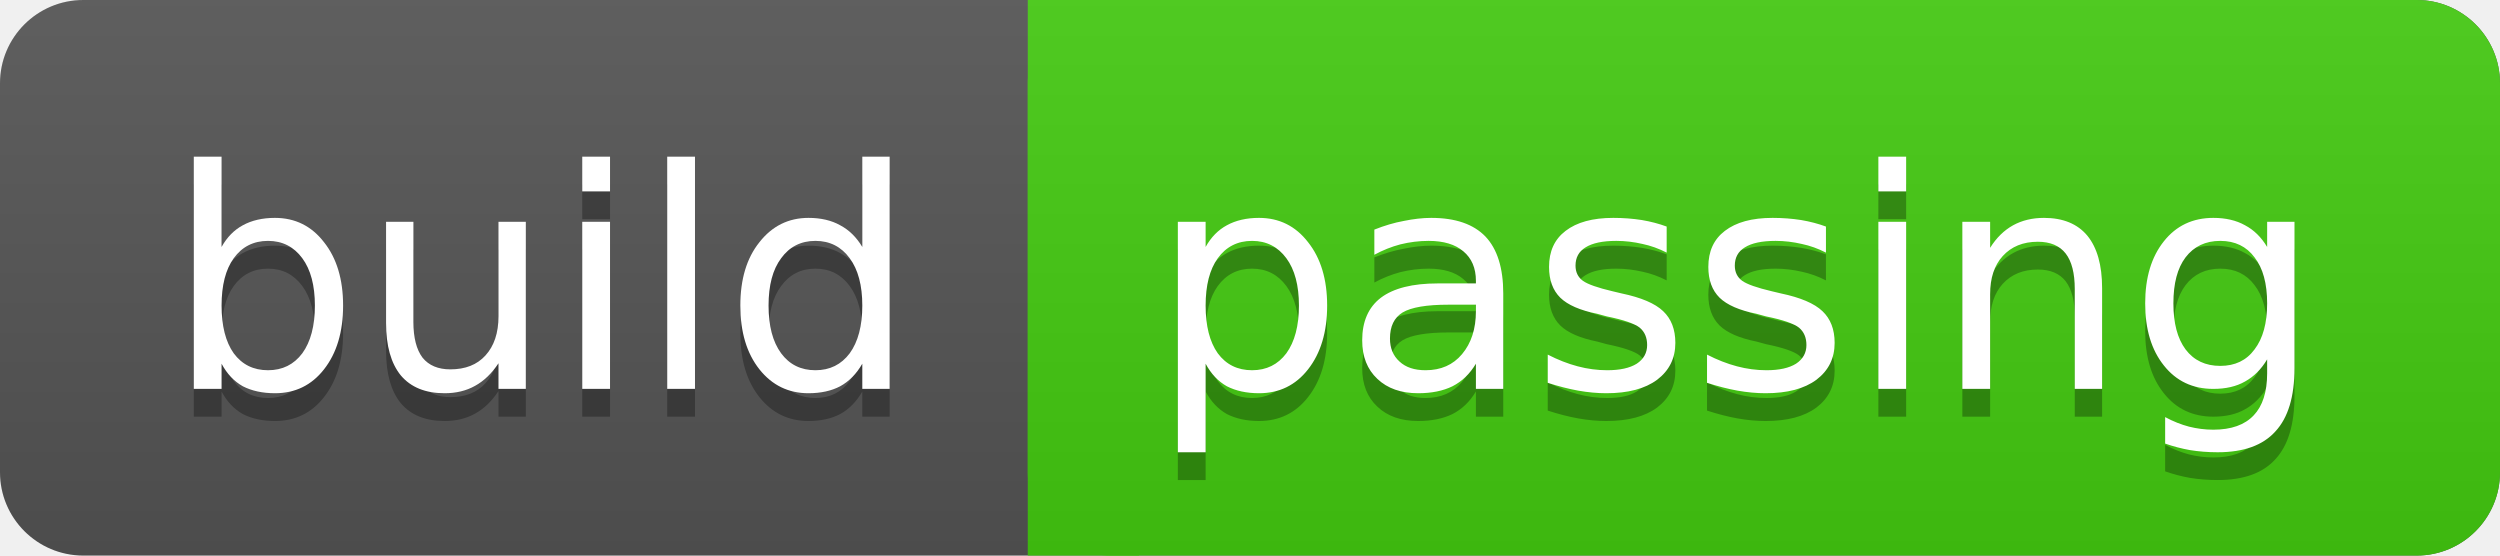
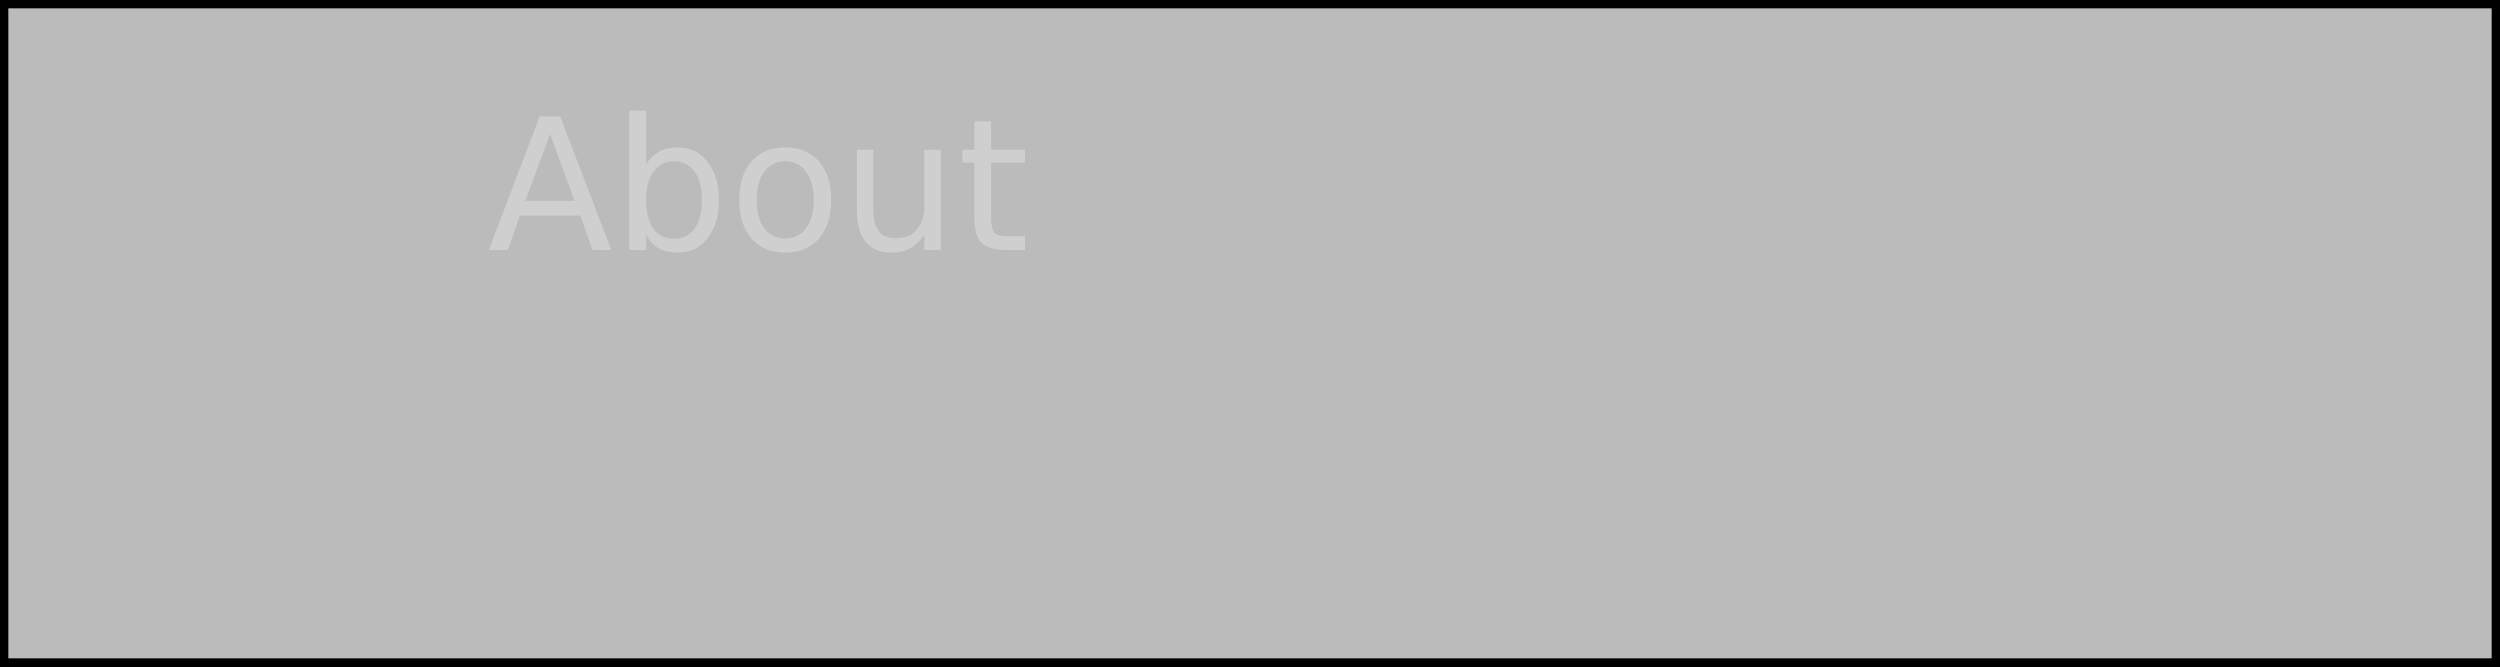
- <svg xmlns="http://www.w3.org/2000/svg" width="90" height="20">
-   <linearGradient id="a" x2="0" y2="100%">
-     <stop offset="0" stop-color="#bbb" stop-opacity=".1" />
-     <stop offset="1" stop-opacity=".1" />
-   </linearGradient>
-   <rect rx="3" width="90" height="20" fill="#555" />
-   <rect rx="3" x="37" width="53" height="20" fill="#4c1" />
-   <path fill="#4c1" d="M37 0h4v20h-4z" />
-   <rect rx="3" width="90" height="20" fill="url(#a)" />
-   <g fill="#fff" text-anchor="middle" font-family="DejaVu Sans,Verdana,Geneva,sans-serif" font-size="11">
-     <text x="19.5" y="15" fill="#010101" fill-opacity=".3">build</text>
-     <text x="19.5" y="14">build</text>
-     <text x="62.5" y="15" fill="#010101" fill-opacity=".3">passing</text>
-     <text x="62.5" y="14">passing</text>
+ <svg xmlns="http://www.w3.org/2000/svg" baseProfile="full" height="40" version="1.1" width="150">
+   <defs />
+   <rect fill="#bbb" height="40" stroke="black" stroke-width="1" width="150" x="0" y="0" />/&gt;<g fill="#fff" text-anchor="middle" font-family="DejaVu Sans,Verdana,Geneva,sans-serif" font-size="11">
+     <text x="45.5" y="15" fill="white" fill-opacity=".3">About</text>
  </g>
</svg>
